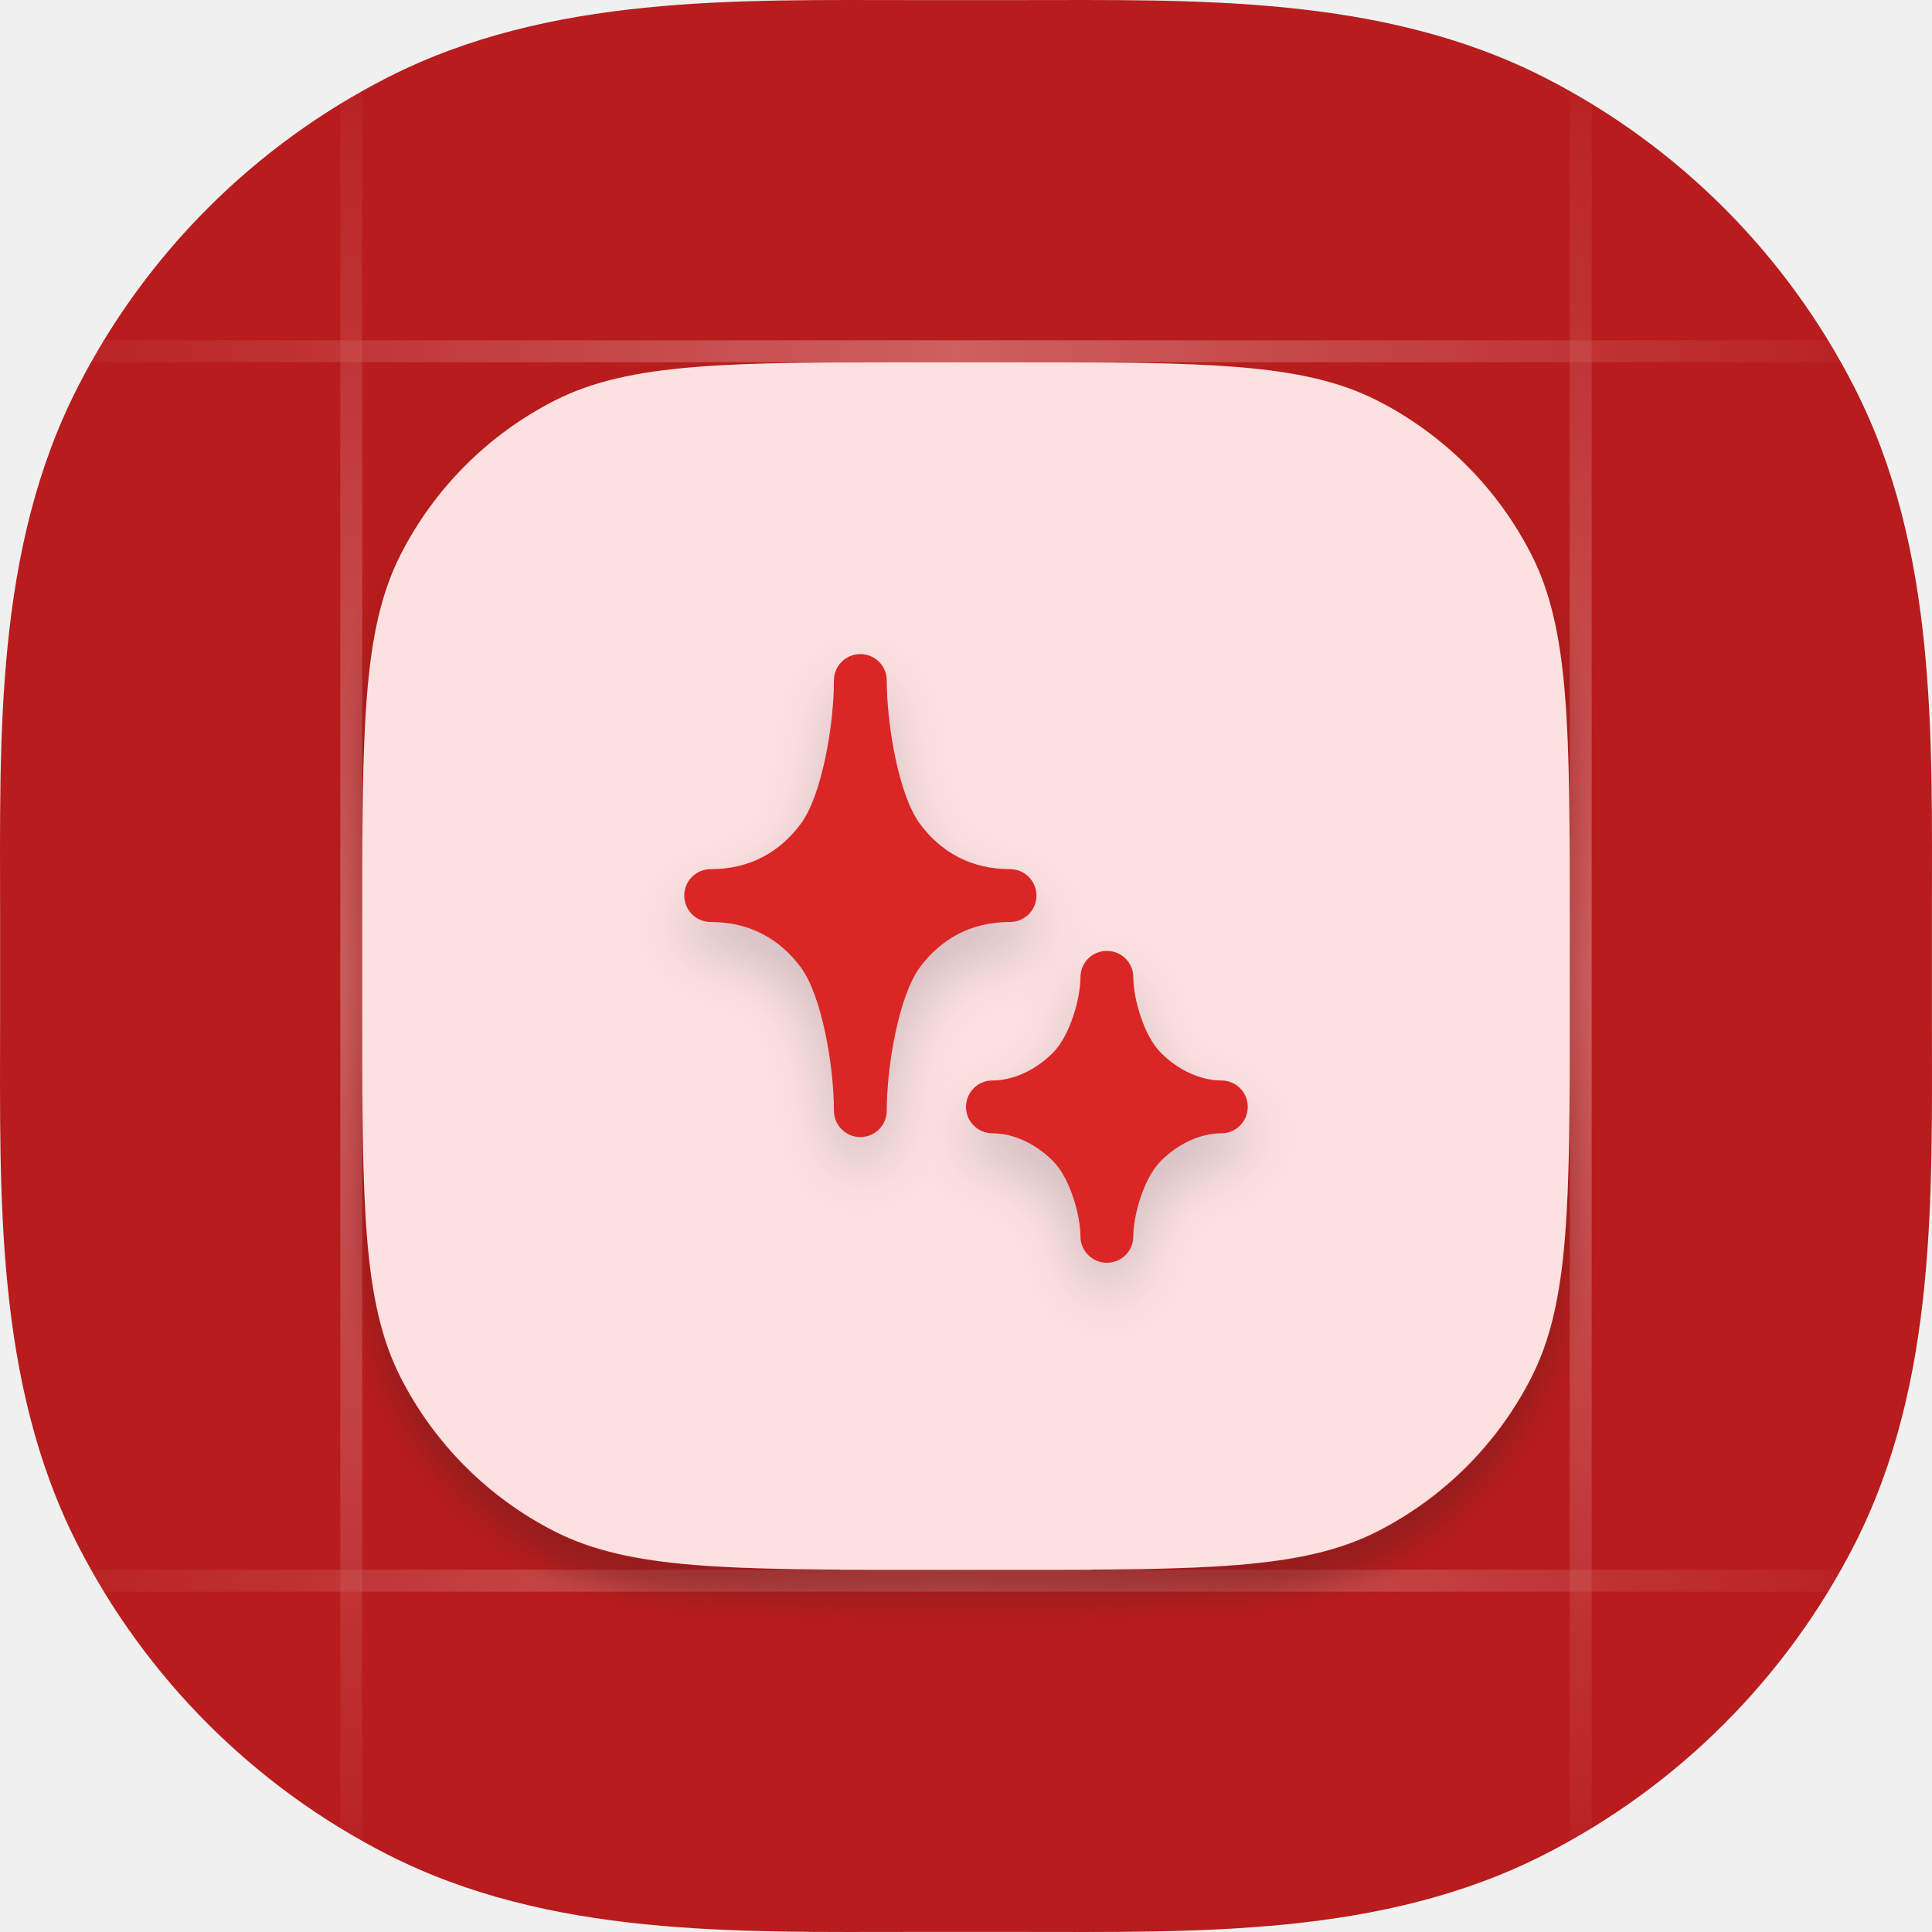
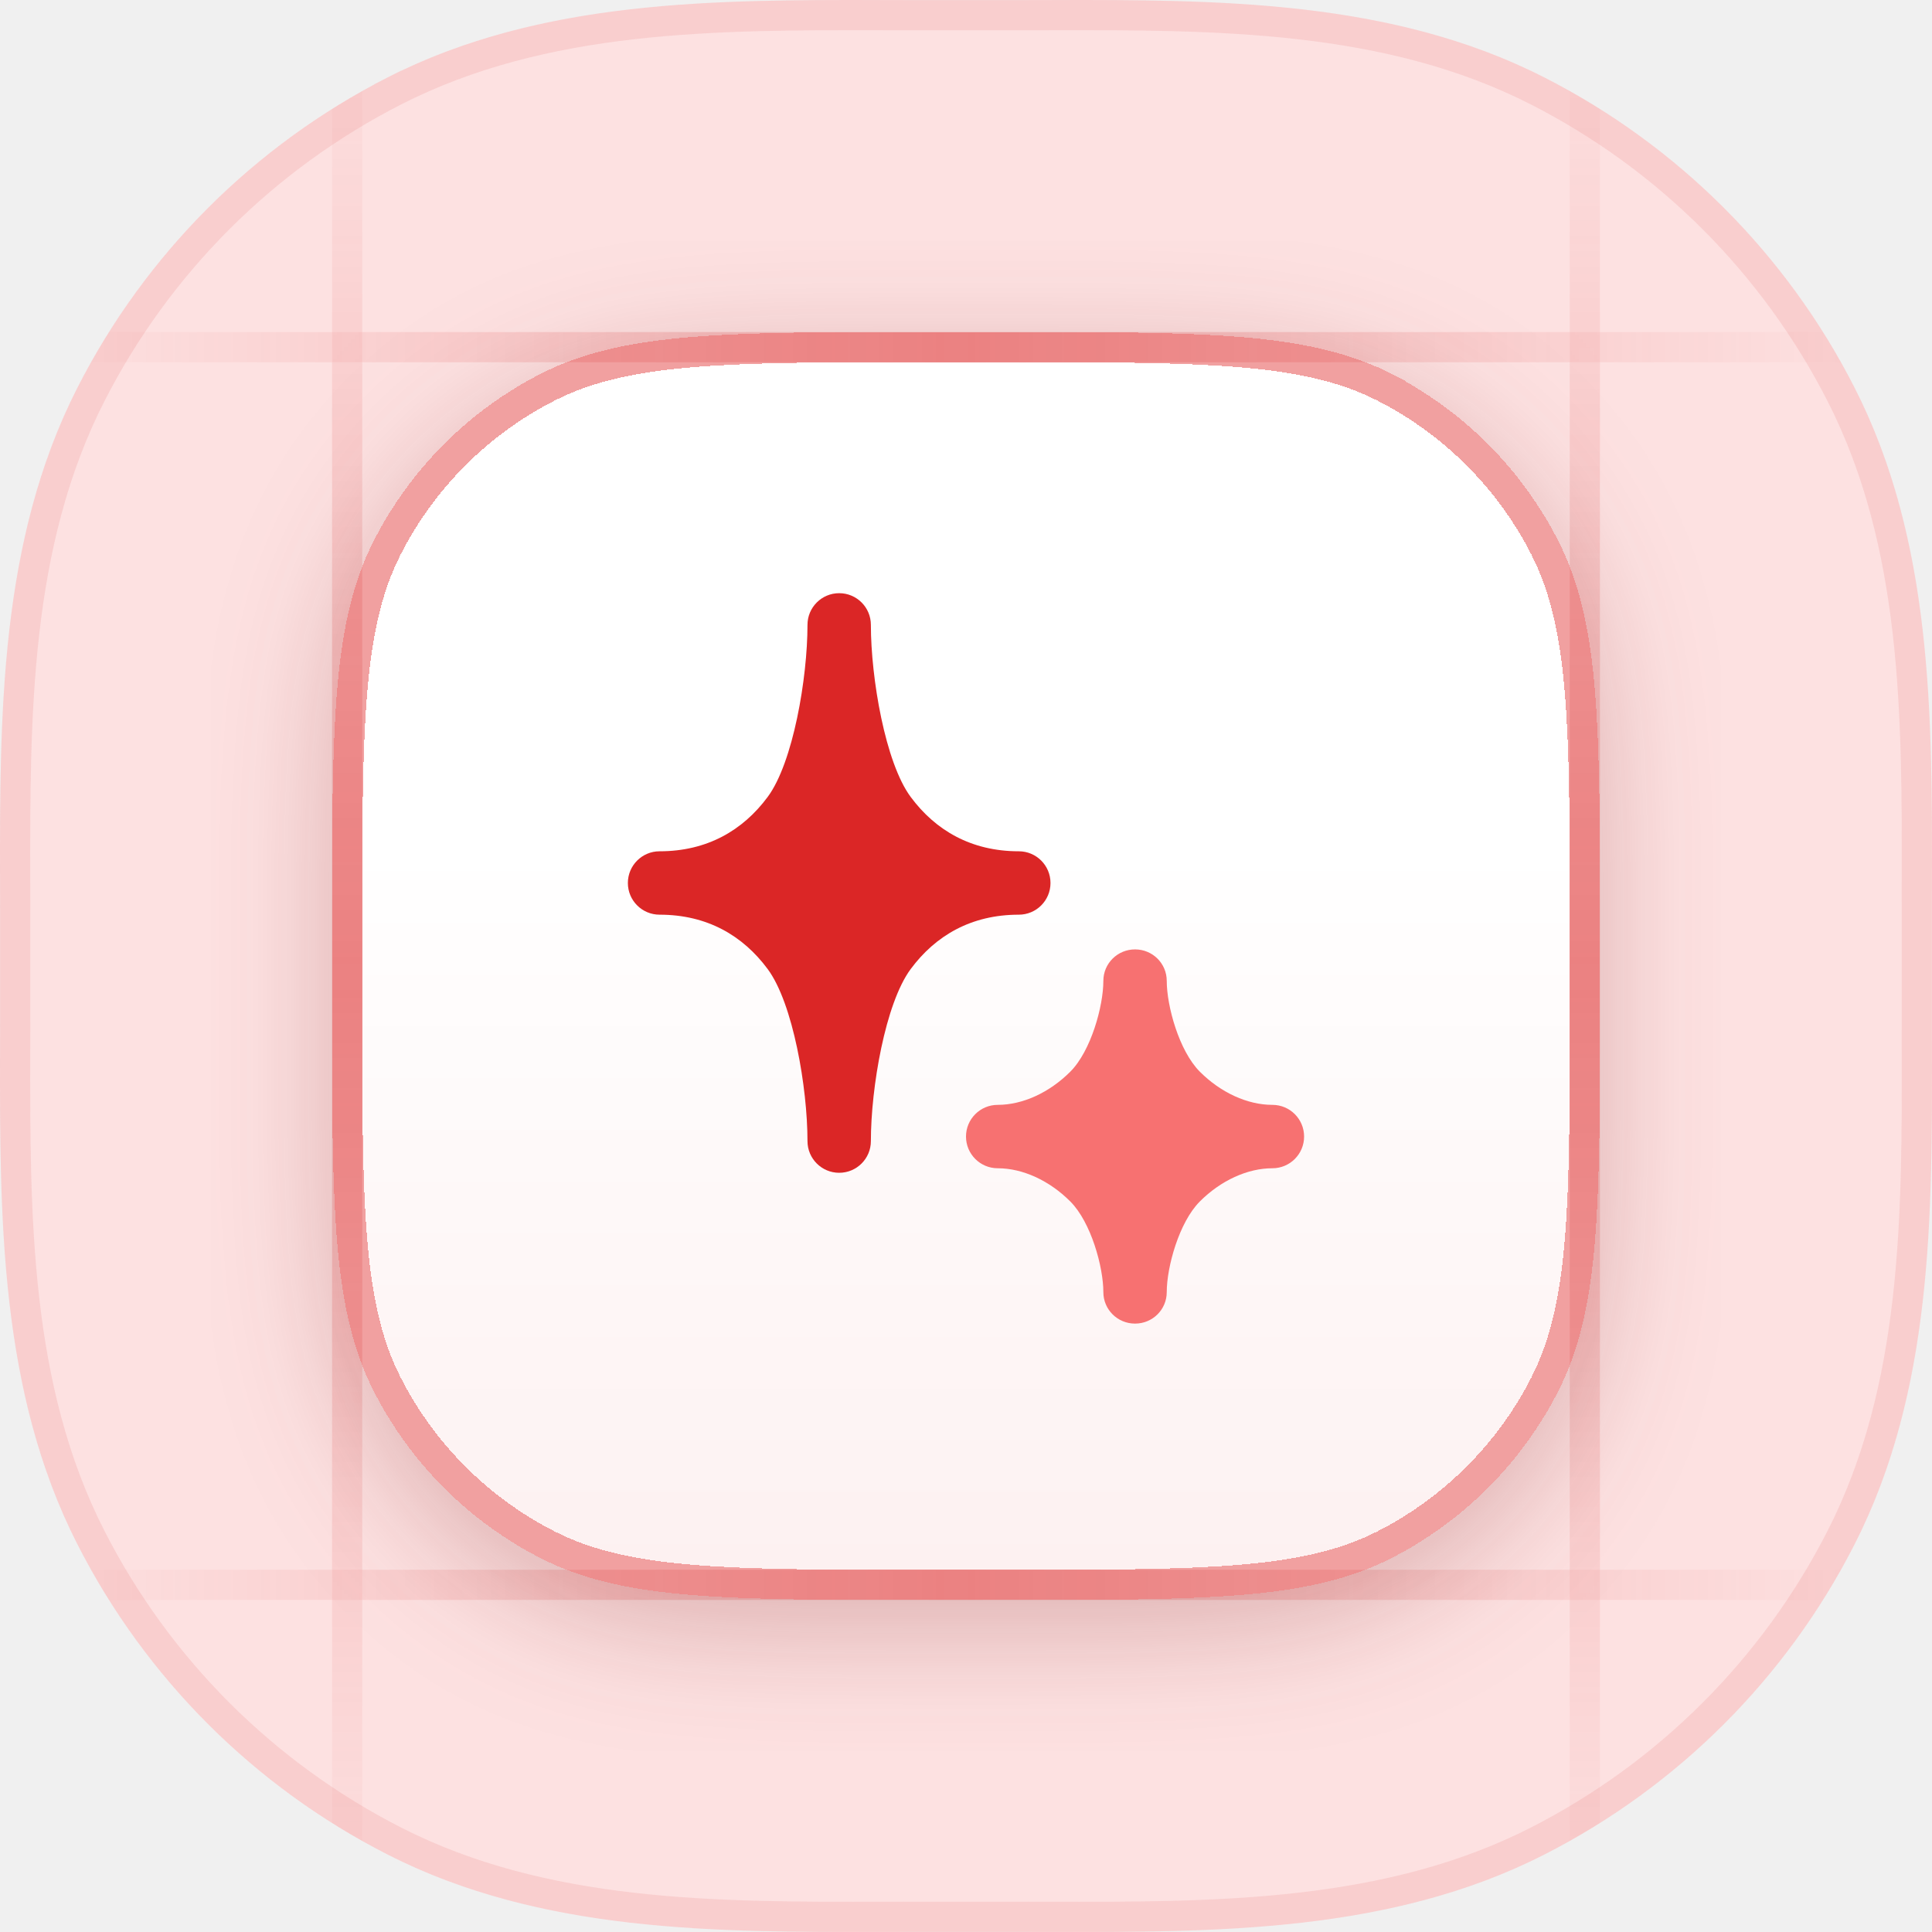
<svg xmlns="http://www.w3.org/2000/svg" width="64" height="64" viewBox="0 0 64 64" fill="none">
-   <g clip-path="url(#clip0_835_1645)">
-     <path d="M51.159 2.565C55.583 4.82 59.18 8.417 61.434 12.841C64.177 18.223 63.998 24.39 63.997 30.269C63.997 31.423 63.997 32.577 63.997 33.731C63.998 39.609 64.177 45.777 61.435 51.159C59.18 55.583 55.583 59.18 51.159 61.434C45.777 64.177 39.61 63.998 33.731 63.997C32.577 63.997 31.423 63.997 30.269 63.997C24.39 63.998 18.223 64.177 12.841 61.435C8.417 59.181 4.82 55.584 2.566 51.159C-0.177 45.777 0.002 39.61 0.003 33.731C0.003 32.577 0.003 31.423 0.003 30.269C0.002 24.39 -0.177 18.223 2.566 12.841C4.82 8.416 8.417 4.82 12.841 2.565C18.223 -0.177 24.39 0.002 30.269 0.003C31.423 0.003 32.577 0.003 33.731 0.003C39.609 0.002 45.777 -0.177 51.159 2.565Z" fill="#B81C1C" />
-     <mask id="mask0_835_1645" style="mask-type:alpha" maskUnits="userSpaceOnUse" x="0" y="0" width="64" height="64">
-       <path d="M51.159 2.565C55.583 4.82 59.18 8.417 61.434 12.841C64.177 18.223 63.998 24.39 63.997 30.269C63.997 31.423 63.997 32.577 63.997 33.731C63.998 39.609 64.177 45.777 61.435 51.159C59.18 55.583 55.583 59.18 51.159 61.434C45.777 64.177 39.61 63.998 33.731 63.997C32.577 63.997 31.423 63.997 30.269 63.997C24.39 63.998 18.223 64.177 12.841 61.435C8.417 59.181 4.82 55.584 2.566 51.159C-0.177 45.777 0.002 39.61 0.003 33.731C0.003 32.577 0.003 31.423 0.003 30.269C0.002 24.39 -0.177 18.223 2.566 12.841C4.82 8.416 8.417 4.82 12.841 2.565C18.223 -0.177 24.39 0.002 30.269 0.003C31.423 0.003 32.577 0.003 33.731 0.003C39.609 0.002 45.777 -0.177 51.159 2.565Z" fill="#991B1B" />
+   <g clip-path="url(#clip0_931_2466)">
+     <path d="M51.159 2.565C55.583 4.82 59.18 8.417 61.434 12.841C64.177 18.223 63.998 24.39 63.997 30.269C63.997 31.423 63.997 32.577 63.997 33.731C63.998 39.609 64.177 45.777 61.435 51.159C59.18 55.583 55.583 59.18 51.159 61.434C45.777 64.177 39.61 63.998 33.731 63.997C32.577 63.997 31.423 63.997 30.269 63.997C24.39 63.998 18.223 64.177 12.841 61.435C8.417 59.181 4.82 55.584 2.566 51.159C-0.177 45.777 0.002 39.61 0.003 33.731C0.003 32.577 0.003 31.423 0.003 30.269C0.002 24.39 -0.177 18.223 2.566 12.841C4.82 8.416 8.417 4.82 12.841 2.565C18.223 -0.177 24.39 0.002 30.269 0.003C31.423 0.003 32.577 0.003 33.731 0.003C39.609 0.002 45.777 -0.177 51.159 2.565Z" fill="#FDE1E1" />
+     <path d="M13.068 3.011C18.03 0.483 23.686 0.492 29.285 0.501C29.613 0.502 29.941 0.503 30.269 0.503C31.423 0.503 32.577 0.503 33.731 0.503C34.059 0.503 34.387 0.502 34.715 0.501C40.314 0.492 45.97 0.483 50.932 3.011C55.262 5.217 58.783 8.738 60.989 13.068C63.517 18.03 63.508 23.686 63.498 29.285C63.498 29.613 63.497 29.941 63.497 30.269C63.497 31.423 63.497 32.577 63.497 33.731C63.497 34.059 63.498 34.387 63.498 34.715C63.508 40.314 63.517 45.97 60.989 50.932C58.783 55.262 55.262 58.783 50.932 60.989C45.97 63.517 40.314 63.508 34.715 63.498C34.387 63.498 34.059 63.497 33.731 63.497C32.577 63.497 31.423 63.497 30.269 63.497C29.941 63.497 29.613 63.498 29.285 63.498C23.686 63.508 18.03 63.517 13.068 60.989C8.738 58.783 5.218 55.263 3.011 50.932C0.483 45.97 0.492 40.314 0.501 34.714C0.502 34.386 0.503 34.059 0.503 33.731C0.503 33.38 0.503 33.029 0.503 32.678C0.503 31.875 0.503 31.072 0.503 30.269C0.503 29.941 0.502 29.614 0.501 29.286C0.492 23.686 0.483 18.03 3.011 13.068C5.218 8.738 8.738 5.217 13.068 3.011ZM13.068 3.011L12.841 2.565L13.068 3.011Z" stroke="#DB2626" stroke-opacity="0.1" />
+     <mask id="mask0_931_2466" style="mask-type:alpha" maskUnits="userSpaceOnUse" x="0" y="0" width="64" height="64">
+       <path d="M51.159 2.565C55.583 4.82 59.18 8.417 61.434 12.841C64.177 18.223 63.998 24.39 63.997 30.269C63.997 31.423 63.997 32.577 63.997 33.731C63.998 39.609 64.177 45.777 61.435 51.159C59.18 55.583 55.583 59.18 51.159 61.434C45.777 64.177 39.61 63.998 33.731 63.997C32.577 63.997 31.423 63.997 30.269 63.997C24.39 63.998 18.223 64.177 12.841 61.435C8.417 59.181 4.82 55.584 2.566 51.159C-0.177 45.777 0.002 39.61 0.003 33.731C0.003 32.577 0.003 31.423 0.003 30.269C0.002 24.39 -0.177 18.223 2.566 12.841C4.82 8.416 8.417 4.82 12.841 2.565C18.223 -0.177 24.39 0.002 30.269 0.003C31.423 0.003 32.577 0.003 33.731 0.003C39.609 0.002 45.777 -0.177 51.159 2.565Z" fill="black" />
    </mask>
-     <g mask="url(#mask0_835_1645)">
-       <g opacity="0.3">
-         <rect x="11.636" y="-0.364" width="40.727" height="64.727" stroke="url(#paint0_linear_835_1645)" stroke-width="0.727" />
-         <rect x="-0.364" y="11.636" width="64.727" height="40.727" stroke="url(#paint1_linear_835_1645)" stroke-width="0.727" />
+     <g mask="url(#mask0_931_2466)">
+       <g opacity="0.25">
+         <rect x="11.5" y="-0.5" width="41" height="65" stroke="url(#paint0_linear_931_2466)" />
+         <rect x="-0.5" y="11.5" width="65" height="41" stroke="url(#paint1_linear_931_2466)" />
      </g>
-       <g filter="url(#filter0_d_835_1645)">
-         <path d="M12 30.667C12 24.133 12 20.866 13.272 18.37C14.39 16.175 16.175 14.39 18.37 13.271C20.866 12 24.133 12 30.667 12H33.333C39.867 12 43.134 12 45.63 13.271C47.825 14.39 49.61 16.175 50.728 18.37C52 20.866 52 24.133 52 30.667V33.333C52 39.867 52 43.134 50.728 45.63C49.61 47.825 47.825 49.61 45.63 50.728C43.134 52 39.867 52 33.333 52H30.667C24.133 52 20.866 52 18.37 50.728C16.175 49.61 14.39 47.825 13.272 45.63C12 43.134 12 39.867 12 33.333V30.667Z" fill="#FDE1E1" />
+       <g filter="url(#filter0_d_931_2466)">
+         <path d="M12 30.667C12 24.133 12 20.866 13.272 18.37C14.39 16.175 16.175 14.39 18.37 13.271C20.866 12 24.133 12 30.667 12H33.333C39.867 12 43.134 12 45.63 13.271C47.825 14.39 49.61 16.175 50.728 18.37C52 20.866 52 24.133 52 30.667V33.333C52 39.867 52 43.134 50.728 45.63C49.61 47.825 47.825 49.61 45.63 50.728C43.134 52 39.867 52 33.333 52H30.667C24.133 52 20.866 52 18.37 50.728C16.175 49.61 14.39 47.825 13.272 45.63C12 43.134 12 39.867 12 33.333V30.667Z" fill="url(#paint2_linear_931_2466)" shape-rendering="crispEdges" />
+         <path d="M18.143 12.826L18.143 12.826C15.854 13.993 13.993 15.854 12.826 18.143C12.148 19.473 11.822 20.987 11.661 22.963C11.5 24.929 11.5 27.396 11.5 30.643V30.667V33.333V33.357C11.5 36.604 11.5 39.071 11.661 41.037C11.822 43.013 12.148 44.527 12.826 45.857C13.993 48.146 15.854 50.007 18.143 51.174C19.473 51.852 20.987 52.178 22.963 52.339C24.929 52.5 27.396 52.5 30.643 52.5H30.667H33.333H33.357C36.604 52.5 39.071 52.5 41.037 52.339C43.013 52.178 44.527 51.852 45.857 51.174C48.146 50.007 50.007 48.146 51.174 45.857C51.852 44.527 52.178 43.013 52.339 41.037C52.5 39.071 52.5 36.604 52.5 33.357V33.333V30.667V30.643C52.5 27.396 52.5 24.929 52.339 22.963C52.178 20.987 51.852 19.473 51.174 18.143C50.007 15.854 48.146 13.993 45.857 12.826L45.63 13.271L45.857 12.826C44.527 12.148 43.013 11.822 41.037 11.661C39.071 11.5 36.604 11.5 33.357 11.5H33.333H30.667H30.643C27.396 11.5 24.929 11.5 22.963 11.661C20.987 11.822 19.473 12.148 18.143 12.826Z" stroke="#DB2626" stroke-opacity="0.34" shape-rendering="crispEdges" />
      </g>
-       <g filter="url(#filter1_d_835_1645)">
-         <path d="M28.5 21.667C28.984 21.667 29.375 22.058 29.375 22.542C29.375 24.008 29.772 26.344 30.474 27.291C31.159 28.214 32.146 28.792 33.459 28.792C33.942 28.792 34.334 29.183 34.334 29.667C34.334 30.15 33.942 30.542 33.459 30.542C32.146 30.542 31.159 31.119 30.474 32.042C29.772 32.989 29.375 35.326 29.375 36.792C29.375 37.275 28.984 37.667 28.5 37.667C28.017 37.667 27.625 37.275 27.625 36.792C27.625 35.326 27.229 32.989 26.526 32.042C25.842 31.119 24.855 30.542 23.542 30.542C23.059 30.542 22.667 30.15 22.667 29.667C22.667 29.183 23.059 28.792 23.542 28.792C24.855 28.792 25.842 28.214 26.526 27.291C27.229 26.344 27.625 24.008 27.625 22.542C27.625 22.058 28.017 21.667 28.5 21.667Z" fill="#DB2626" />
-         <path d="M36.667 31.5C37.15 31.5 37.542 31.887 37.542 32.37C37.542 33.06 37.88 34.3 38.457 34.877C39.033 35.454 39.769 35.792 40.459 35.792C40.942 35.792 41.334 36.183 41.334 36.667C41.334 37.15 40.942 37.542 40.459 37.542C39.769 37.542 39.033 37.88 38.457 38.456C37.88 39.033 37.542 40.27 37.542 40.96C37.542 41.443 37.15 41.83 36.667 41.83C36.184 41.83 35.792 41.443 35.792 40.96C35.792 40.27 35.454 39.033 34.877 38.456C34.301 37.88 33.565 37.542 32.875 37.542C32.392 37.542 32 37.15 32 36.667C32 36.183 32.392 35.792 32.875 35.792C33.565 35.792 34.301 35.454 34.877 34.877C35.454 34.3 35.792 33.06 35.792 32.37C35.792 31.887 36.184 31.5 36.667 31.5Z" fill="#DB2626" />
-       </g>
+       <path d="M27.799 19.65C28.379 19.65 28.849 20.12 28.849 20.7C28.849 22.459 29.325 25.264 30.168 26.4C30.989 27.507 32.173 28.2 33.749 28.2C34.329 28.2 34.799 28.67 34.799 29.25C34.799 29.83 34.329 30.3 33.749 30.3C32.173 30.3 30.989 30.993 30.168 32.101C29.325 33.237 28.849 36.041 28.849 37.8C28.849 38.38 28.379 38.85 27.799 38.85C27.219 38.85 26.749 38.38 26.749 37.8C26.749 36.041 26.273 33.237 25.43 32.101C24.609 30.993 23.425 30.3 21.849 30.3C21.269 30.3 20.799 29.83 20.799 29.25C20.799 28.67 21.269 28.2 21.849 28.2C23.425 28.2 24.609 27.507 25.43 26.4C26.273 25.264 26.749 22.459 26.749 20.7C26.749 20.12 27.219 19.65 27.799 19.65Z" fill="#DB2626" />
+       <path d="M37.6 31.45C38.18 31.45 38.65 31.914 38.65 32.494C38.65 33.322 39.056 34.811 39.748 35.503C40.44 36.195 41.323 36.6 42.15 36.6C42.73 36.6 43.2 37.07 43.2 37.65C43.2 38.23 42.73 38.7 42.15 38.7C41.323 38.7 40.44 39.106 39.748 39.798C39.056 40.49 38.65 41.975 38.65 42.802C38.65 43.382 38.18 43.846 37.6 43.846C37.02 43.846 36.55 43.382 36.55 42.802C36.55 41.975 36.145 40.49 35.453 39.798C34.76 39.106 33.878 38.7 33.05 38.7C32.47 38.7 32 38.23 32 37.65C32 37.07 32.47 36.6 33.05 36.6C33.878 36.6 34.76 36.195 35.453 35.503C36.145 34.811 36.55 33.322 36.55 32.494C36.55 31.914 37.02 31.45 37.6 31.45Z" fill="#F77171" />
    </g>
  </g>
  <defs>
-     <filter id="filter0_d_835_1645" x="11" y="12" width="42" height="42" filterUnits="userSpaceOnUse" color-interpolation-filters="sRGB">
+     <filter id="filter0_d_931_2466" x="7" y="8" width="50" height="50" filterUnits="userSpaceOnUse" color-interpolation-filters="sRGB">
      <feFlood flood-opacity="0" result="BackgroundImageFix" />
      <feColorMatrix in="SourceAlpha" type="matrix" values="0 0 0 0 0 0 0 0 0 0 0 0 0 0 0 0 0 0 127 0" result="hardAlpha" />
      <feOffset dy="1" />
-       <feGaussianBlur stdDeviation="0.5" />
+       <feGaussianBlur stdDeviation="2" />
      <feComposite in2="hardAlpha" operator="out" />
-       <feColorMatrix type="matrix" values="0 0 0 0 0.498 0 0 0 0 0.114 0 0 0 0 0.114 0 0 0 0.6 0" />
-       <feBlend mode="normal" in2="BackgroundImageFix" result="effect1_dropShadow_835_1645" />
-       <feBlend mode="normal" in="SourceGraphic" in2="effect1_dropShadow_835_1645" result="shape" />
+       <feColorMatrix type="matrix" values="0 0 0 0 0.498 0 0 0 0 0.114 0 0 0 0 0.114 0 0 0 0.25 0" />
+       <feBlend mode="normal" in2="BackgroundImageFix" result="effect1_dropShadow_931_2466" />
+       <feBlend mode="normal" in="SourceGraphic" in2="effect1_dropShadow_931_2466" result="shape" />
    </filter>
-     <filter id="filter1_d_835_1645" x="20.742" y="20.704" width="22.517" height="24.013" filterUnits="userSpaceOnUse" color-interpolation-filters="sRGB">
-       <feFlood flood-opacity="0" result="BackgroundImageFix" />
-       <feColorMatrix in="SourceAlpha" type="matrix" values="0 0 0 0 0 0 0 0 0 0 0 0 0 0 0 0 0 0 127 0" result="hardAlpha" />
-       <feOffset dy="0.963" />
-       <feGaussianBlur stdDeviation="0.963" />
-       <feColorMatrix type="matrix" values="0 0 0 0 0.118 0 0 0 0 0.161 0 0 0 0 0.231 0 0 0 0.2 0" />
-       <feBlend mode="multiply" in2="BackgroundImageFix" result="effect1_dropShadow_835_1645" />
-       <feBlend mode="normal" in="SourceGraphic" in2="effect1_dropShadow_835_1645" result="shape" />
-     </filter>
-     <linearGradient id="paint0_linear_835_1645" x1="32" y1="-2.41338e-06" x2="32" y2="64" gradientUnits="userSpaceOnUse">
-       <stop stop-color="white" stop-opacity="0" />
-       <stop offset="0.506" stop-color="white" />
-       <stop offset="1" stop-color="white" stop-opacity="0" />
+     <linearGradient id="paint0_linear_931_2466" x1="32" y1="1.40132e-06" x2="32" y2="64" gradientUnits="userSpaceOnUse">
+       <stop stop-color="#DB2626" stop-opacity="0" />
+       <stop offset="0.506" stop-color="#DB2626" />
+       <stop offset="1" stop-color="#DB2626" stop-opacity="0" />
    </linearGradient>
-     <linearGradient id="paint1_linear_835_1645" x1="-0.669" y1="31.998" x2="63.998" y2="31.998" gradientUnits="userSpaceOnUse">
-       <stop stop-color="white" stop-opacity="0" />
-       <stop offset="0.5" stop-color="white" />
-       <stop offset="1" stop-color="white" stop-opacity="0" />
+     <linearGradient id="paint1_linear_931_2466" x1="-0.669" y1="31.998" x2="63.998" y2="31.998" gradientUnits="userSpaceOnUse">
+       <stop offset="0.031" stop-color="#DB2626" stop-opacity="0" />
+       <stop offset="0.5" stop-color="#DB2626" />
+       <stop offset="0.969" stop-color="#DB2626" stop-opacity="0" />
    </linearGradient>
-     <clipPath id="clip0_835_1645">
+     <linearGradient id="paint2_linear_931_2466" x1="32" y1="12" x2="32" y2="52" gradientUnits="userSpaceOnUse">
+       <stop offset="0.4" stop-color="white" />
+       <stop offset="1" stop-color="#FDF1F1" />
+     </linearGradient>
+     <clipPath id="clip0_931_2466">
      <rect width="64" height="64" fill="white" />
    </clipPath>
  </defs>
</svg>
